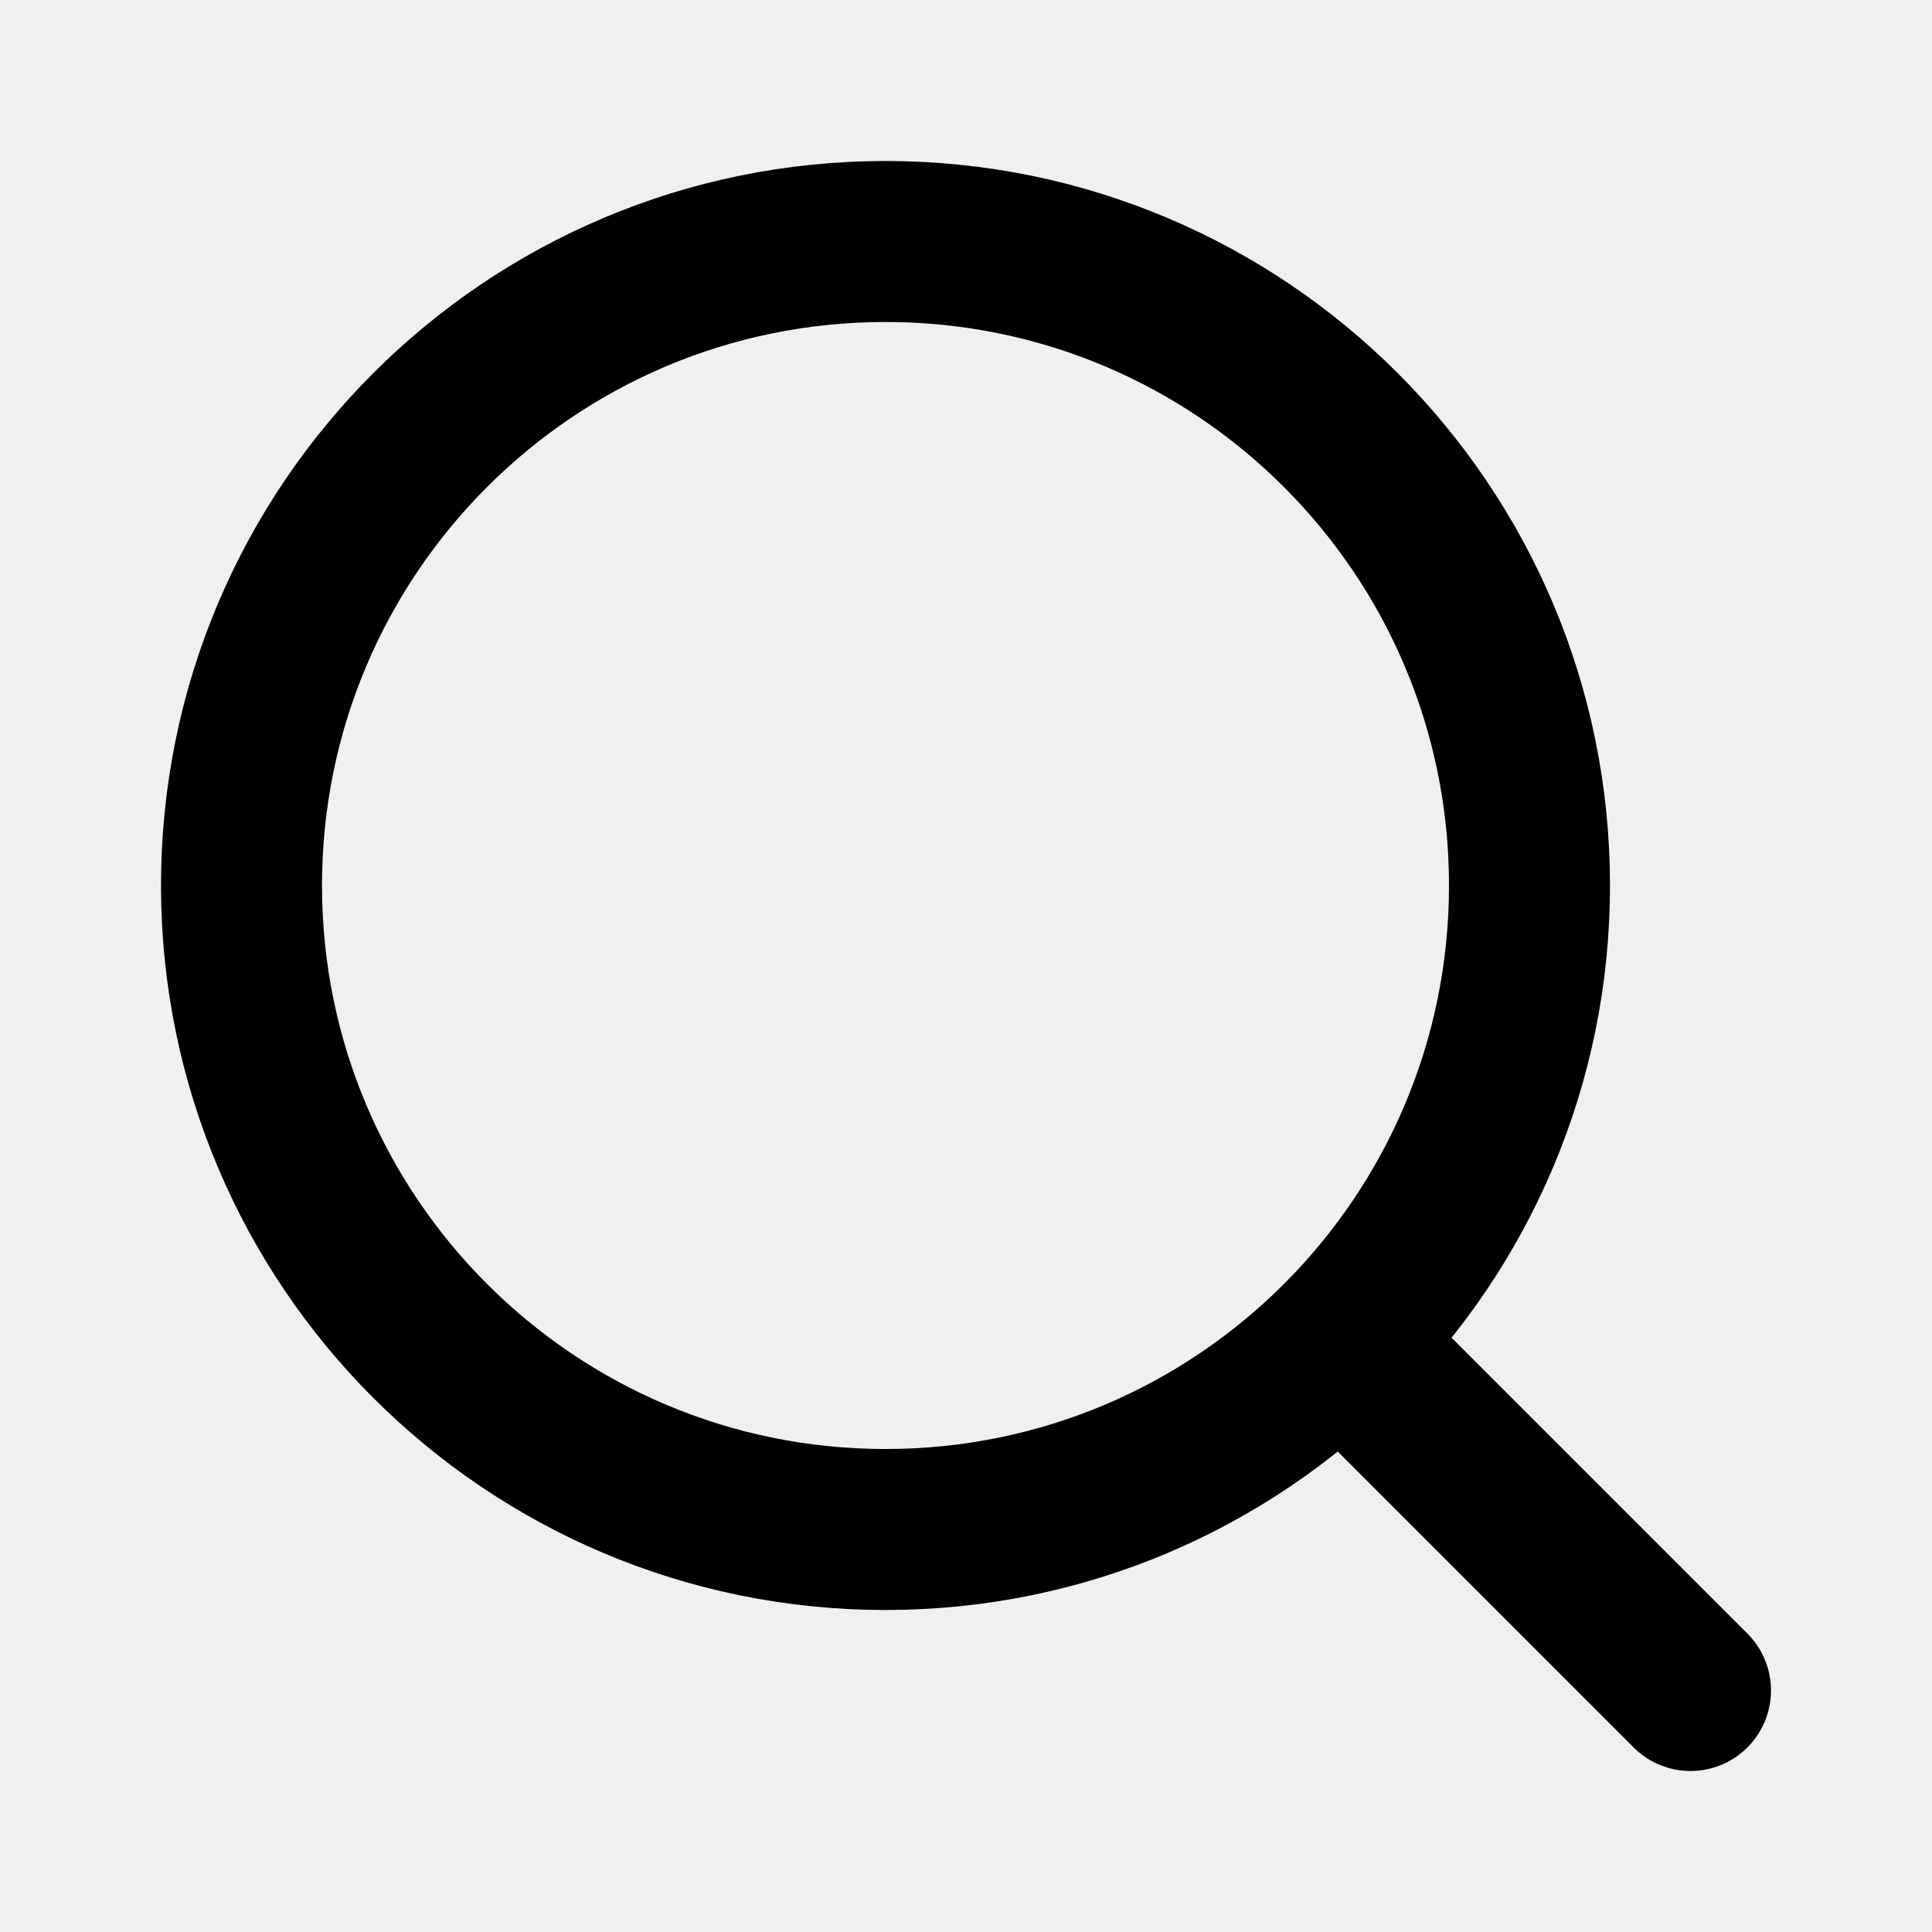
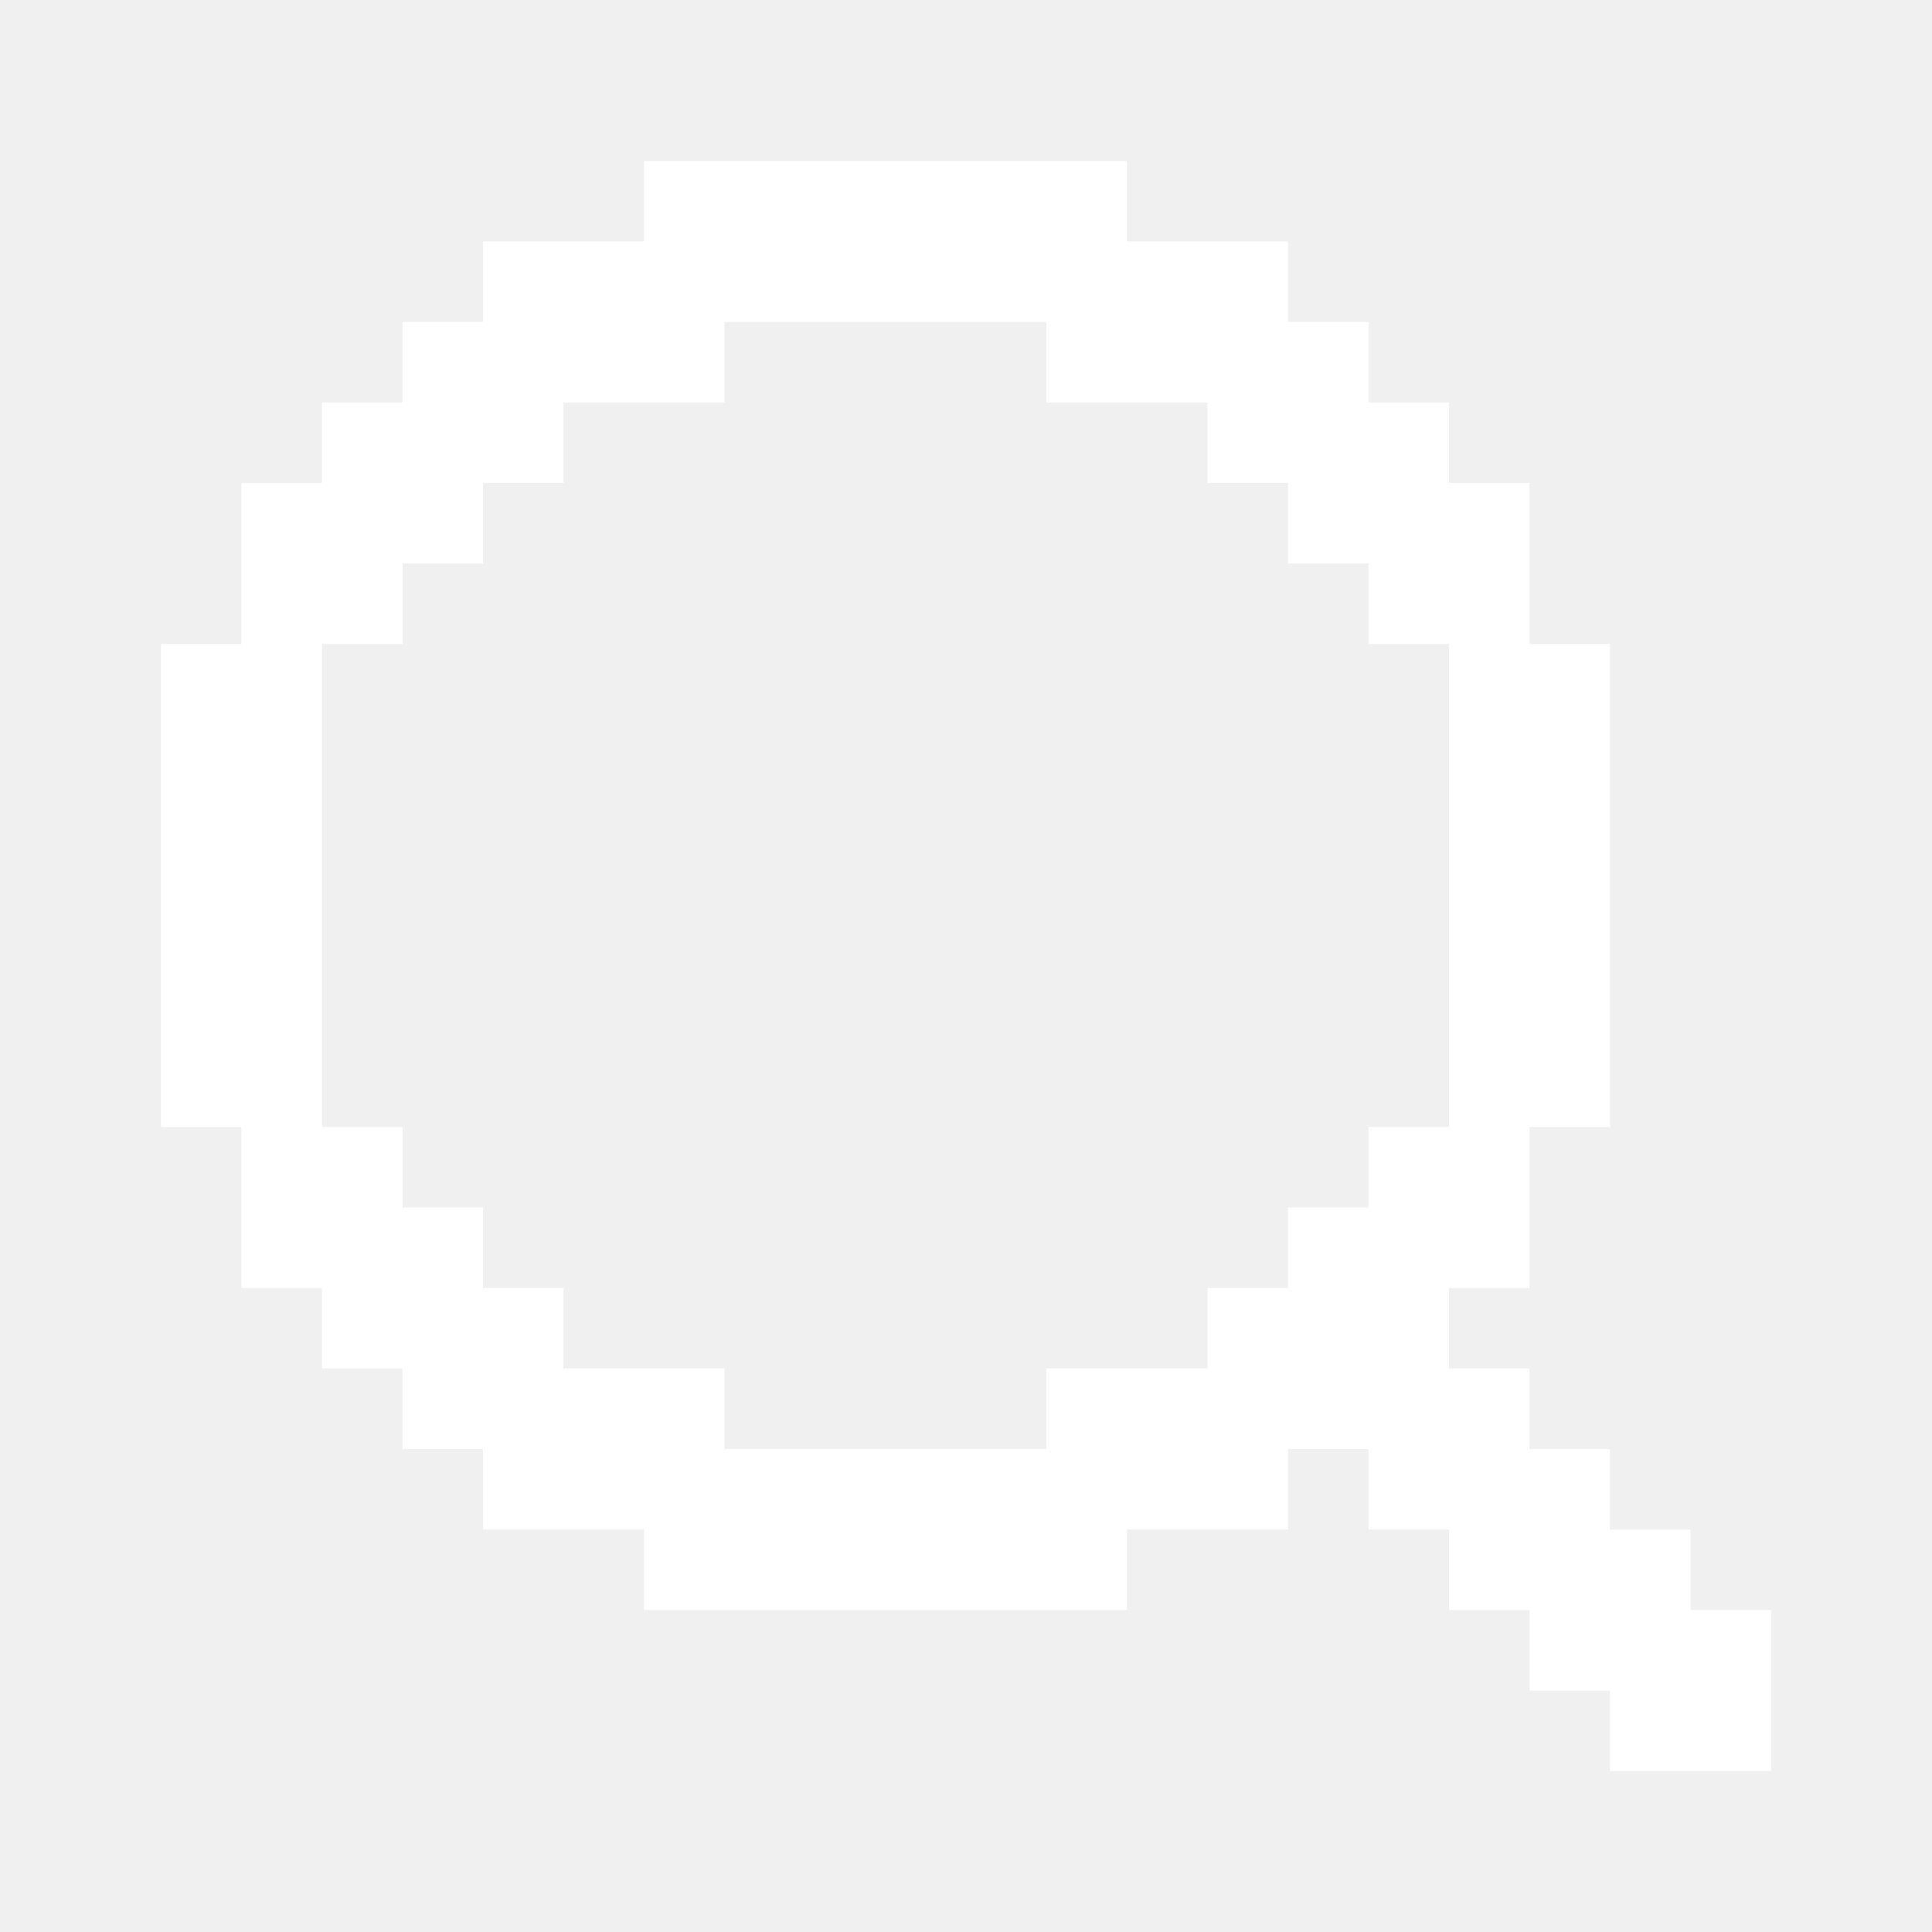
- <svg xmlns="http://www.w3.org/2000/svg" width="24" height="24" viewBox="0 0 24 24" fill="none" stroke="currentColor" stroke-width="2" stroke-linecap="round" stroke-linejoin="round" class="lucide lucide-search-icon lucide-search">
-   <path d="m21 21-4.34-4.34" />
-   <circle cx="11" cy="11" r="8" />
+ <svg xmlns="http://www.w3.org/2000/svg" width="24" height="24" viewBox="0 0 24 24" fill="none" stroke="currentColor" stroke-width="2" stroke-linecap="round" stroke-linejoin="round" class="lucide lucide-search-icon lucide-search" version="1.1" id="svg1">
+   <defs id="defs1" />
+   <path id="rect1" style="opacity:1;fill:#ffffff;fill-rule:evenodd;stroke:none;stroke-width:1;stroke-linecap:square;stroke-dasharray:none" d="M 8,2 V 3 H 6 V 4 H 5 V 5 H 4 V 6 H 3 V 8 H 2 v 6 h 1 v 2 h 1 v 1 h 1 v 1 h 1 v 1 h 2 v 1 h 6 v -1 h 2 v -1 h 1 v 1 h 1 v 1 h 1 v 1 h 1 v 1 h 2 v -2 h -1 v -1 h -1 v -1 h -1 v -1 h -1 v -1 h 1 v -2 h 1 V 8 H 19 V 6 H 18 V 5 H 17 V 4 H 16 V 3 H 14 V 2 Z m 1,2 h 4 v 1 h 2 v 1 h 1 v 1 h 1 v 1 h 1 v 6 h -1 v 1 h -1 v 1 h -1 v 1 h -2 v 1 H 9 V 17 H 7 V 16 H 6 V 15 H 5 V 14 H 4 V 8 H 5 V 7 H 6 V 6 H 7 V 5 h 2 z" />
</svg>
